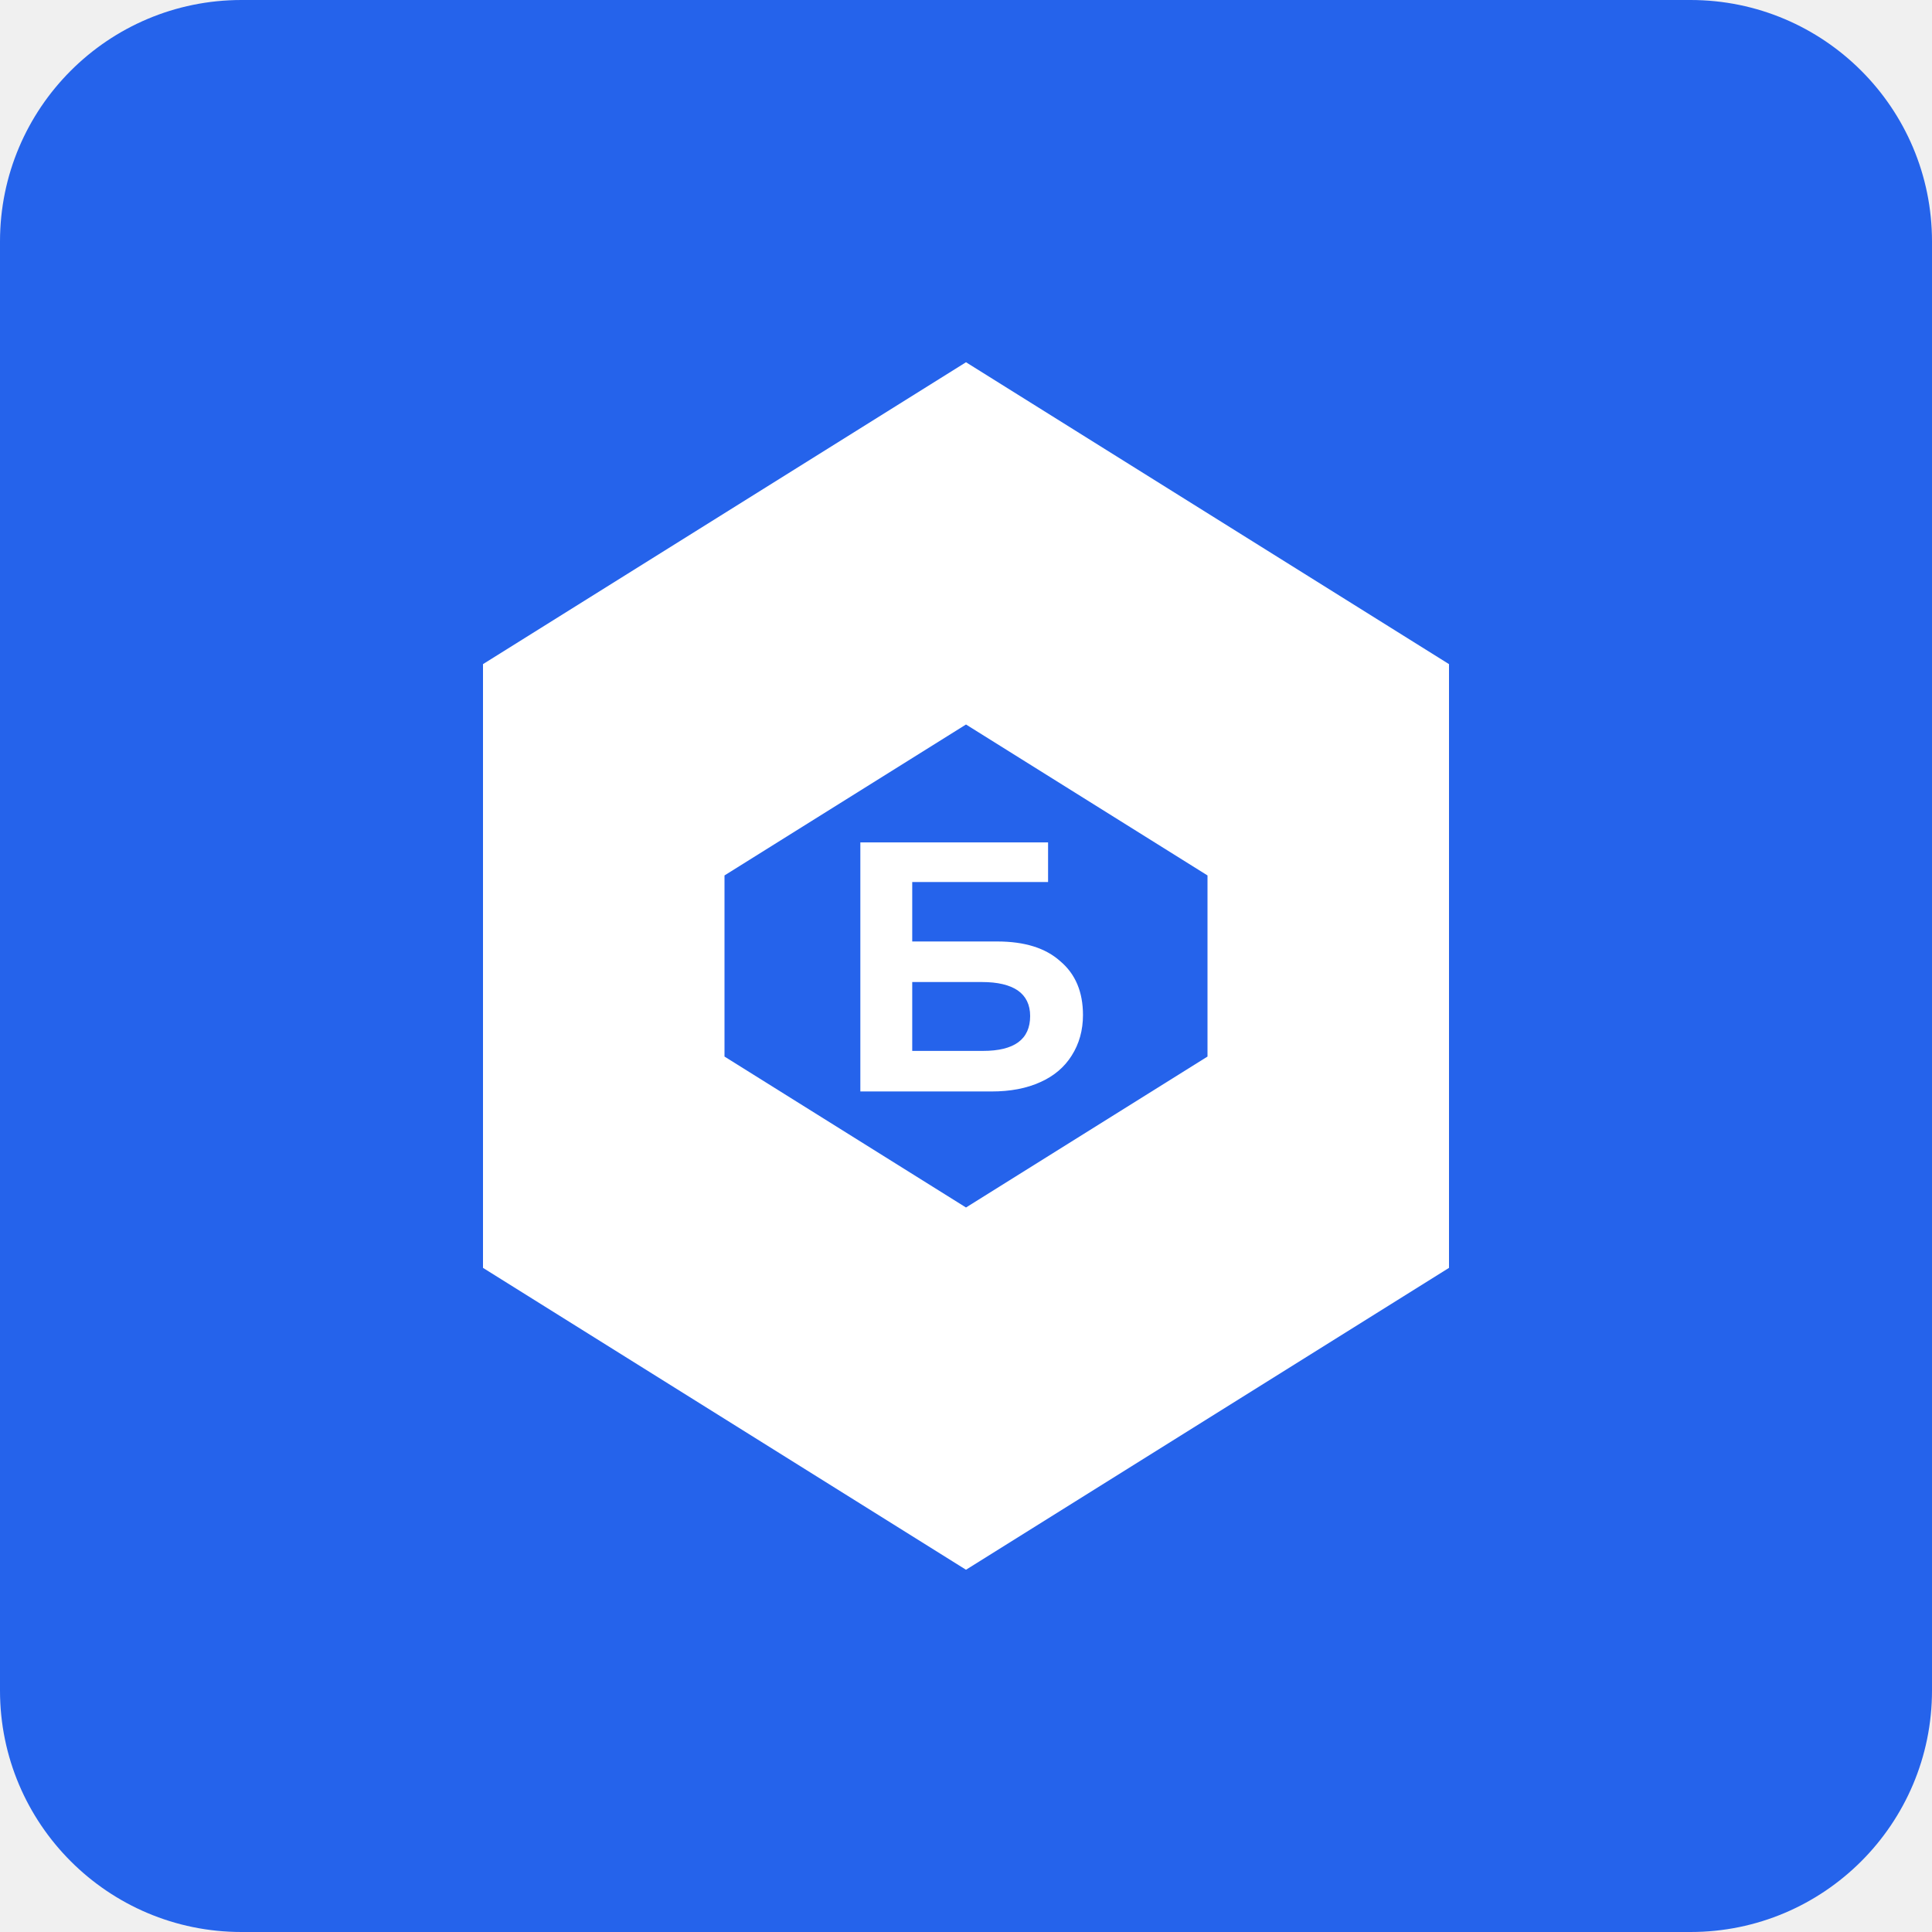
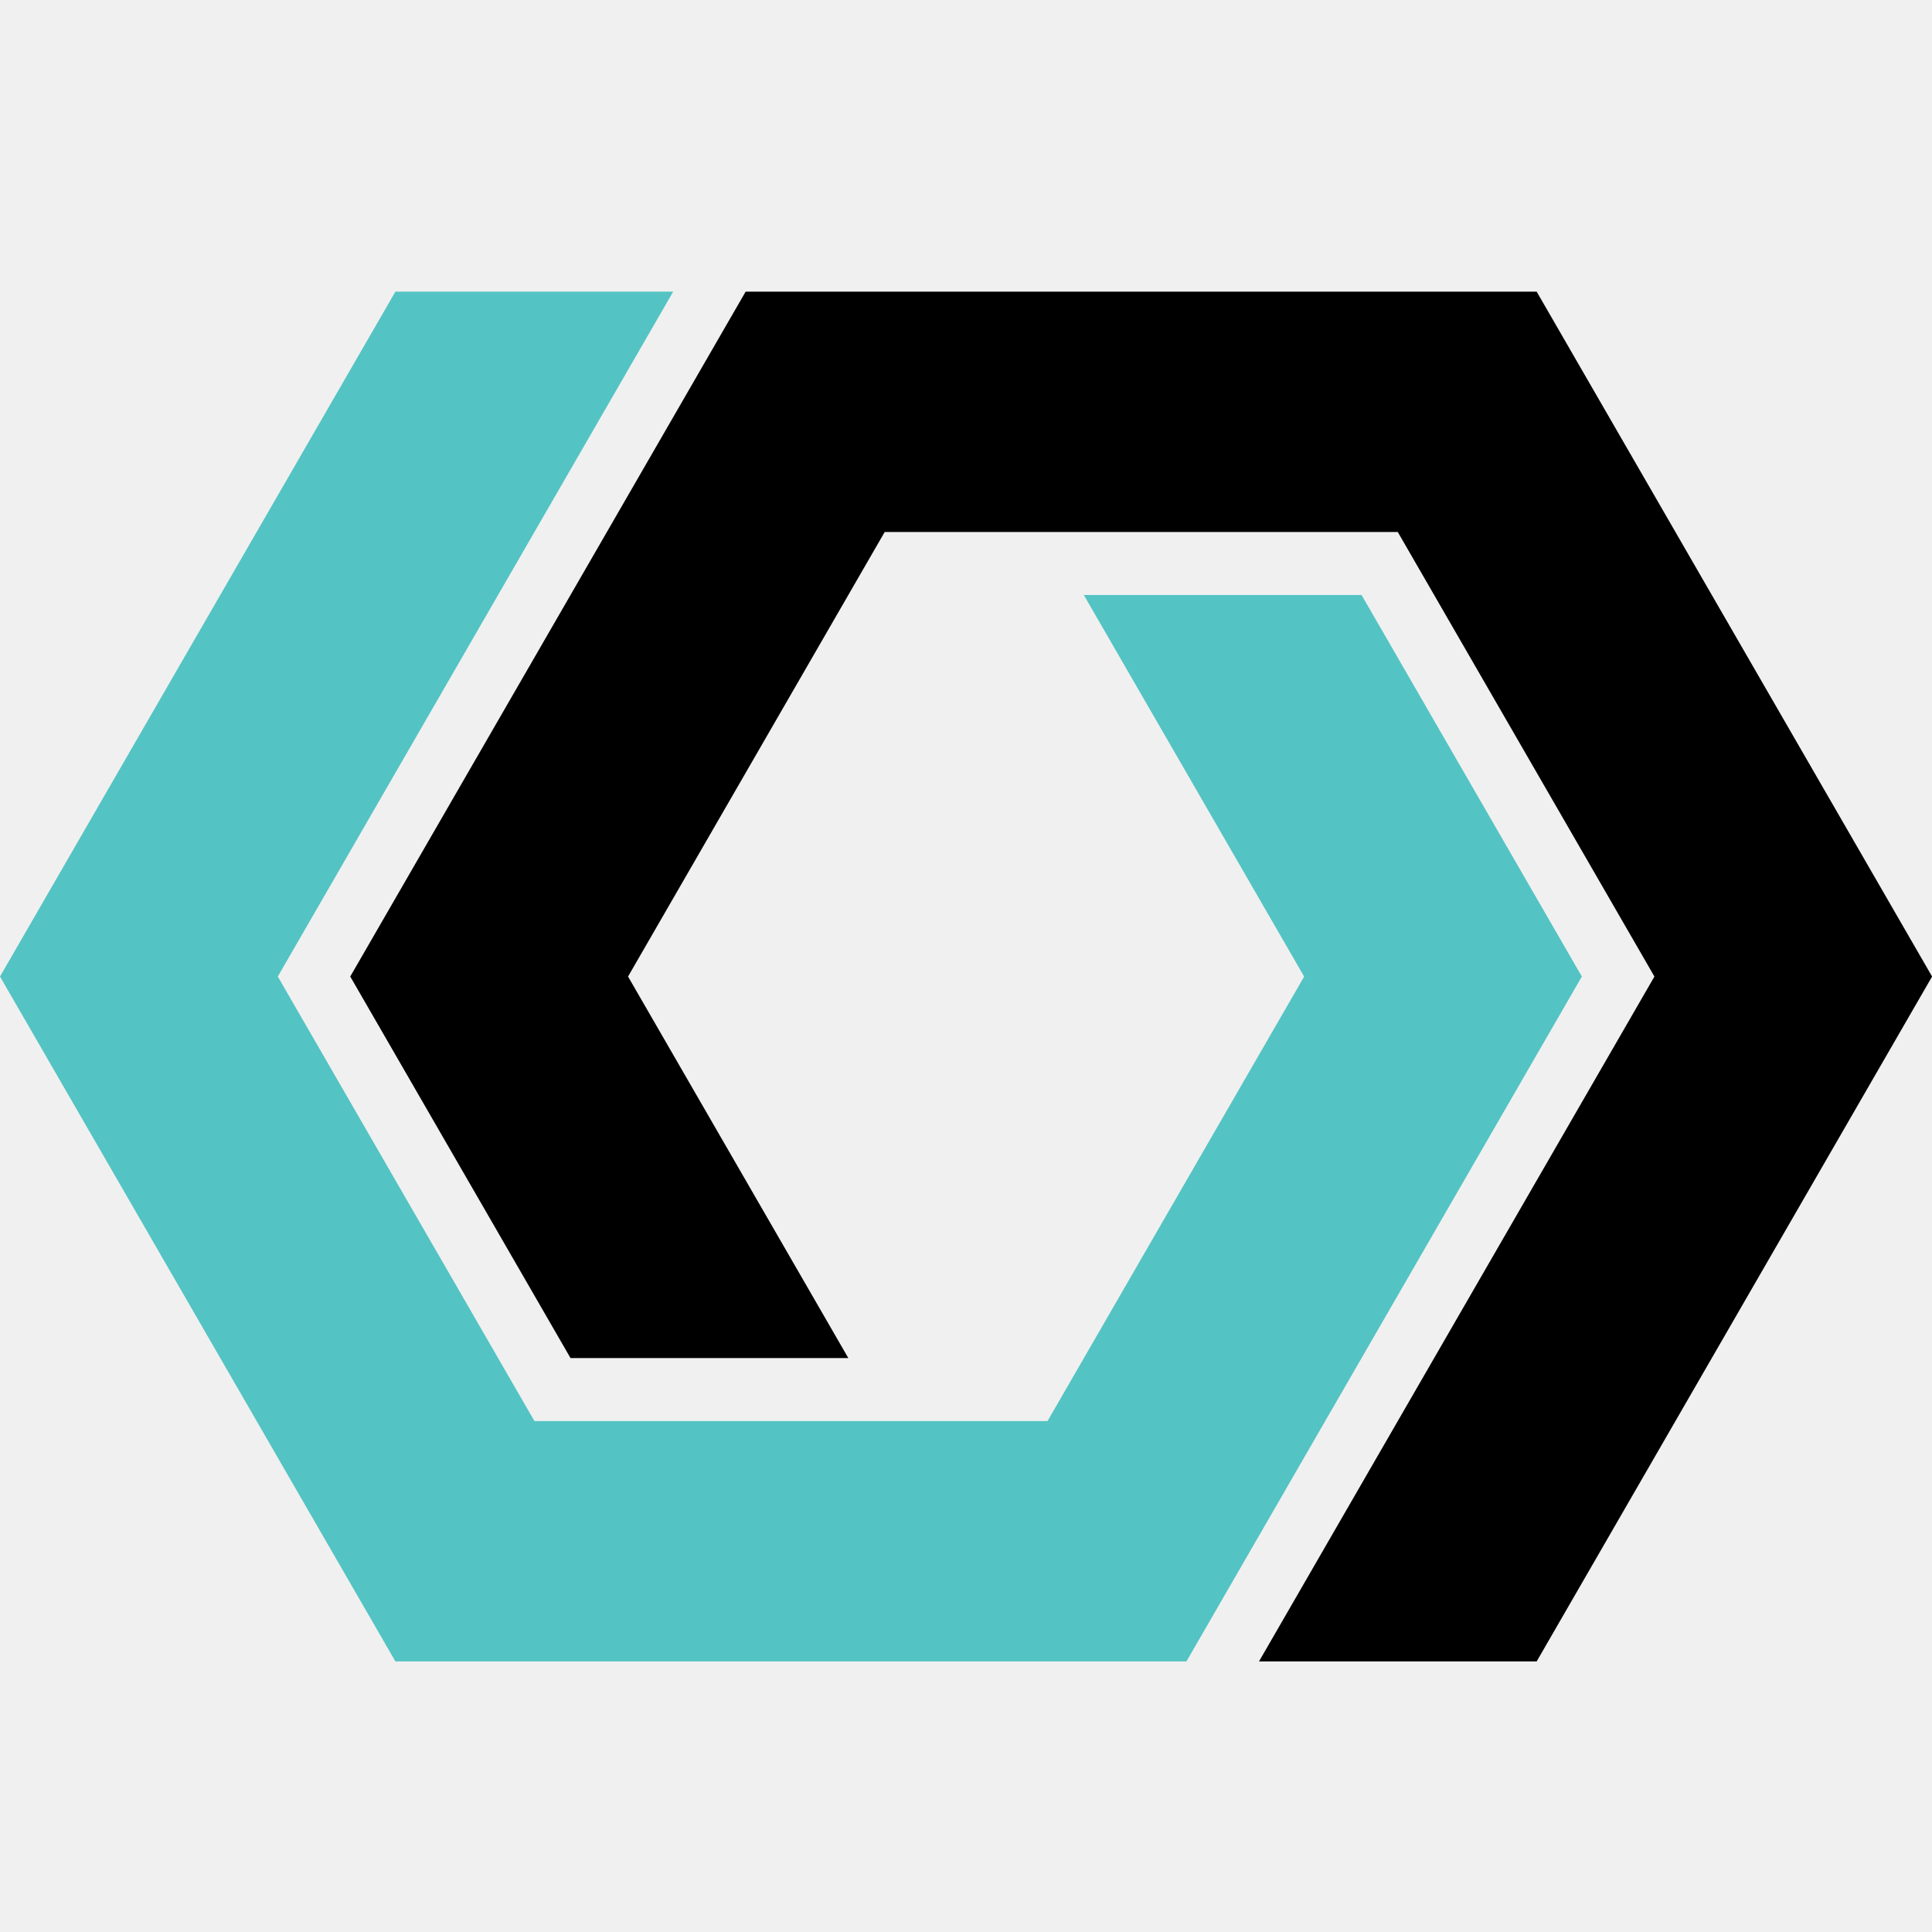
- <svg xmlns="http://www.w3.org/2000/svg" width="32" height="32" viewBox="0 0 32 32">
-   <rect width="32" height="32" fill="#2563eb" rx="4" />
-   <polygon points="16,6 24,11 24,21 16,26 8,21 8,11" fill="#ffffff" />
-   <polygon points="16,12 20,14.5 20,17.5 16,20 12,17.5 12,14.5" fill="#2563eb" />
-   <text x="16" y="16" font-family="Arial, sans-serif" font-size="6" font-weight="bold" text-anchor="middle" dominant-baseline="central" fill="white">Б</text>
+ <svg xmlns="http://www.w3.org/2000/svg" width="32" height="32" viewBox="0 1800 2902 2082">
+   <polygon points="1011.17,1828.11 417.29,2856.83 802.78,3524.55 802.79,3524.56 1437.69,3524.56 1437.67,3524.55 1573.46,3524.55 1958.92,2856.92 1627.98,2283.72 2045.16,2283.72 2376.05,2856.83 1782.13,3885.53 593.9,3885.53 297.06,3371.34 0,2856.83 593.9,1828.11" fill="#54C3C3" />
+   <polygon points="2308.21,1828.11 1119.99,1828.11 526.09,2856.83 856.95,3429.92 1274.24,3429.92 943.38,2856.83 1328.88,2189.08 2099.54,2189.08 2485.06,2856.83 1891.14,3885.53 2308.21,3885.53 2902.13,2856.83" fill="black" />
</svg>
